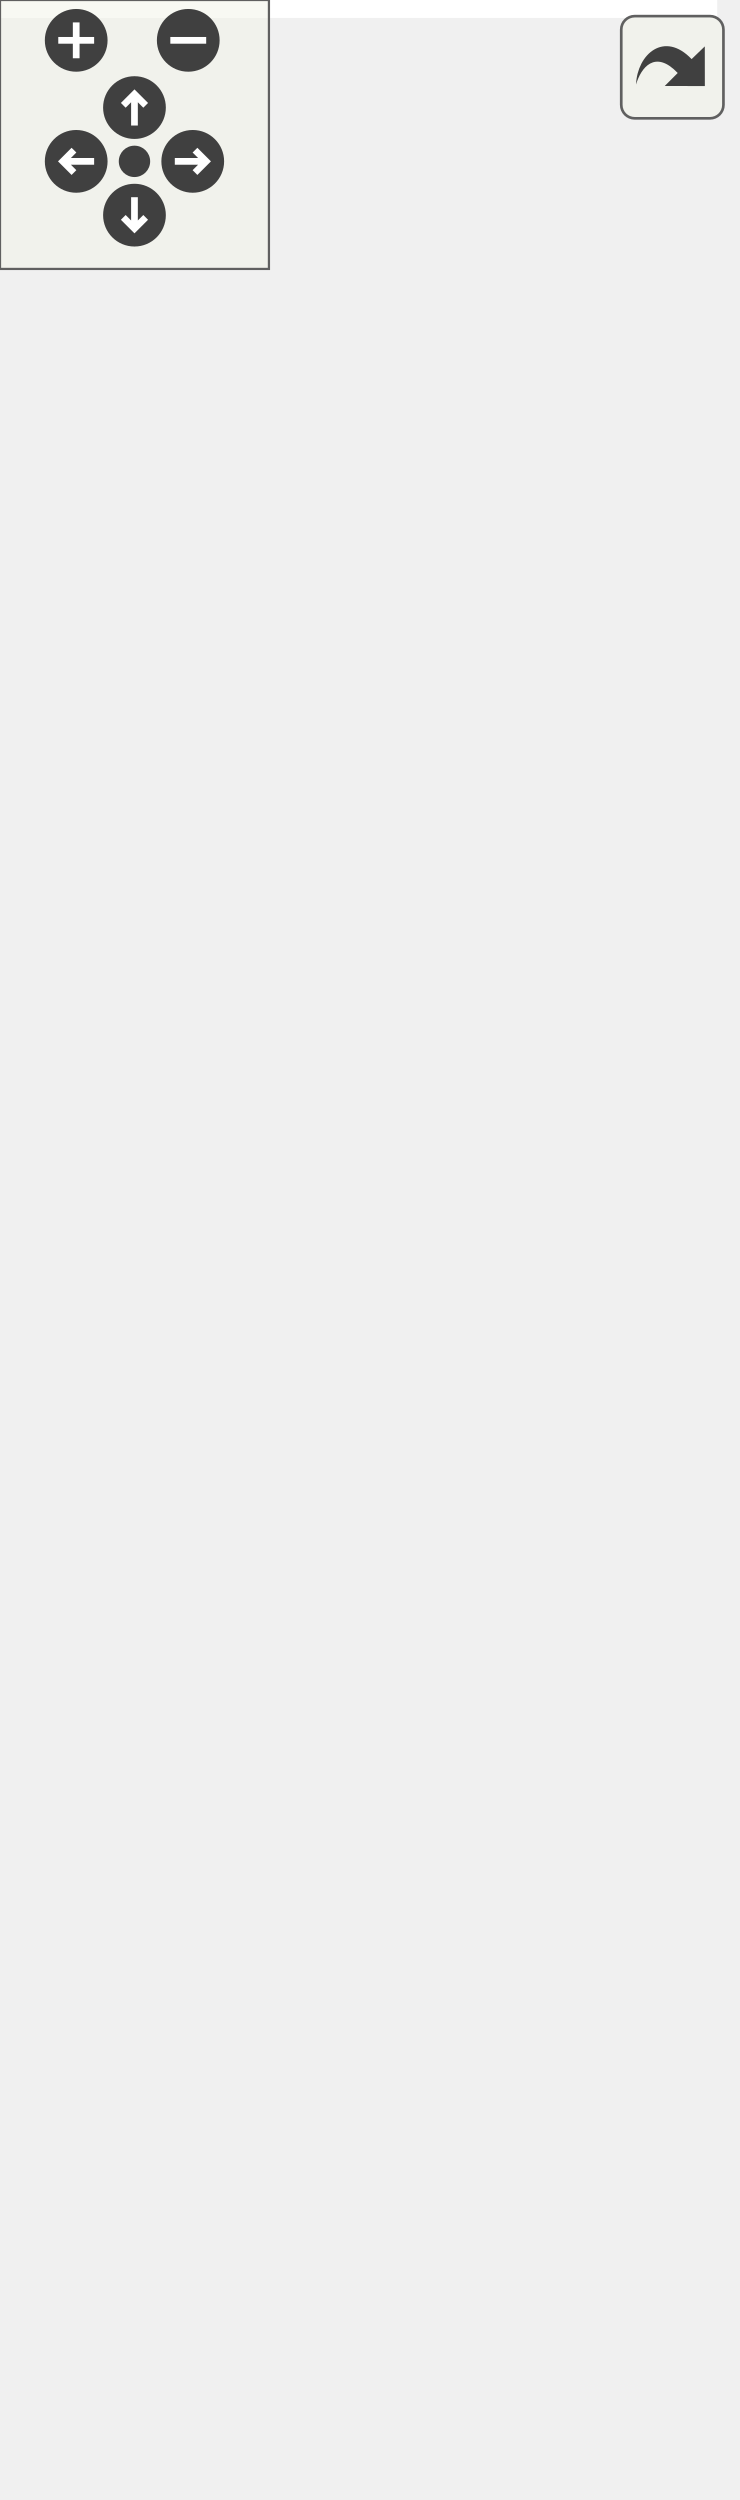
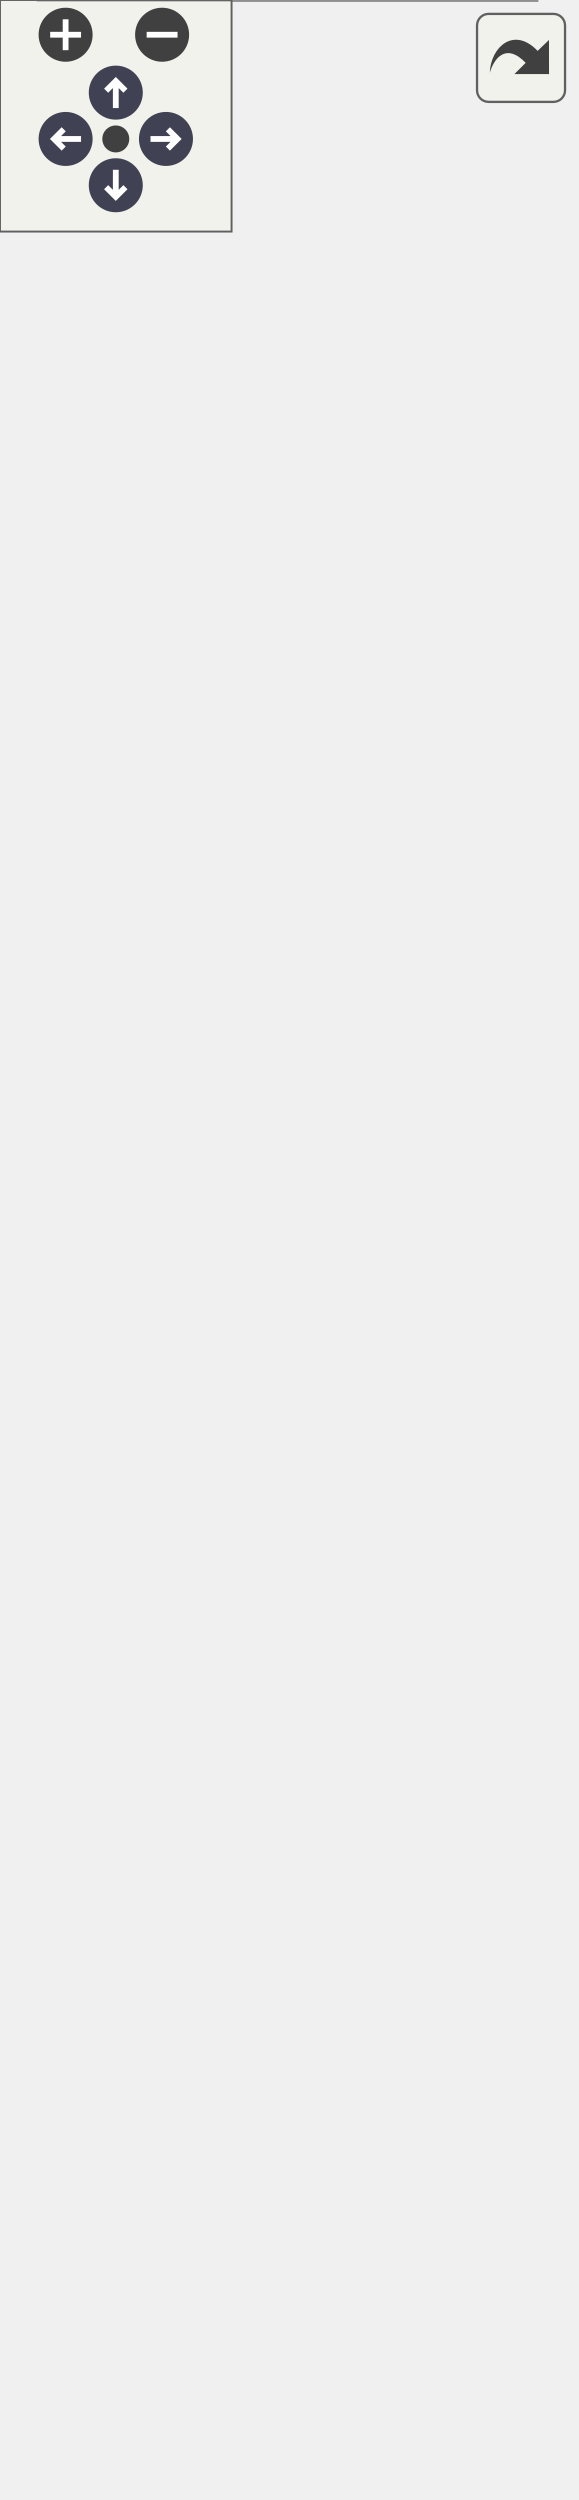
<svg xmlns="http://www.w3.org/2000/svg" xmlns:xlink="http://www.w3.org/1999/xlink" id="main" version="1.1" xml:space="preserve">
  <style type="text/css">
+ .node, .edge {opacity: 0.7;}
+ .node.selected, .edge.selected {opacity: 1;}
.edge:hover path { stroke: red; }
.edge:hover polygon { stroke: red; fill: red; }
</style>
  <defs>
    <circle id="rim" cx="0" cy="0" r="7" />
    <circle id="rim2" cx="0" cy="0" r="3.5" />
    <g id="zoomPlus">
      <use xlink:href="#rim" fill="#404040">
        <set attributeName="fill" to="#808080" begin="zoomplus.mouseover" end="zoomplus.mouseout" />
      </use>
      <path d="M-4,0h8M0,-4v8" fill="none" stroke="white" stroke-width="1.5" pointer-events="none" />
    </g>
    <g id="zoomMin">
      <use xlink:href="#rim" fill="#404040">
        <set attributeName="fill" to="#808080" begin="zoomminus.mouseover" end="zoomminus.mouseout" />
      </use>
      <path d="M-4,0h8" fill="none" stroke="white" stroke-width="1.5" pointer-events="none" />
    </g>
-     <g id="dirArrow">
-       <path fill="none" stroke="white" stroke-width="1.5" d="M0,-3.0v7 M-2.5,-0.5L0,-3.0L2.5,-0.5" />
+     <g id="arrowUp" transform="translate(30 24)">
+       <use xlink:href="#rim" />
+       <path pointer-events="none" fill="none" stroke="white" stroke-width="1.5" d="M0,-3.0v7 M-2.5,-0.5L0,-3.0L2.5,-0.5" />
+     </g>
+     <g id="arrowRight" transform="rotate(90) translate(36 -43)">
+       <use xlink:href="#rim" />
+       <path pointer-events="none" fill="none" stroke="white" stroke-width="1.5" d="M0,-3.0v7 M-2.5,-0.5L0,-3.0L2.5,-0.5" />
+     </g>
+     <g id="arrowDown" transform="rotate(180) translate(-30 -48)">
+       <use xlink:href="#rim" />
+       <path pointer-events="none" fill="none" stroke="white" stroke-width="1.5" d="M0,-3.0v7 M-2.5,-0.5L0,-3.0L2.5,-0.5" />
+     </g>
+     <g id="arrowLeft" transform="rotate(270) translate(-36 17)">
+       <use xlink:href="#rim" />
+       <path pointer-events="none" fill="none" stroke="white" stroke-width="1.5" d="M0,-3.0v7 M-2.5,-0.5L0,-3.0L2.5,-0.5" />
    </g>
    <g id="resetDef">
      <use xlink:href="#rim2" fill="#404040">
        <set attributeName="fill" to="#808080" begin="reset.mouseover" end="reset.mouseout" />
      </use>
    </g>
  </defs>
  <svg id="graph" class="graph">
    <g id="viewport">
-       <polygon fill="white" stroke="transparent" points="-4,4 -4,-497 160,-497 160,4 -4,4" />
-       <g id="node1" class="node">
-         <g id="a_node1">
+       <g id="Node000001" class="node">
+         <g id="a_Node000001">
          <a xlink:title=" ">
-             <polygon fill="#bfbfbf" stroke="black" points="0,-248.5 0,-492.5 156,-492.5 156,-248.5 0,-248.5" />
-             <text text-anchor="middle" x="78" y="-480.5" font-family="Helvetica,sans-Serif" font-size="10.00">HY_HydroNexus</text>
-             <polyline fill="none" stroke="black" points="0,-473.5 156,-473.5 " />
-             <text text-anchor="start" x="8" y="-461.5" font-family="Helvetica,sans-Serif" font-size="10.00"># id</text>
-             <text text-anchor="start" x="8" y="-450.5" font-family="Helvetica,sans-Serif" font-size="10.00">- realization</text>
-             <text text-anchor="start" x="8" y="-439.5" font-family="Helvetica,sans-Serif" font-size="10.00">- receiving_catchments</text>
-             <text text-anchor="start" x="8" y="-428.5" font-family="Helvetica,sans-Serif" font-size="10.00">- contributing_catchments</text>
-             <text text-anchor="start" x="8" y="-417.5" font-family="Helvetica,sans-Serif" font-size="10.00">- number_of_downstream</text>
-             <text text-anchor="start" x="8" y="-406.5" font-family="Helvetica,sans-Serif" font-size="10.00">_catchments</text>
-             <polyline fill="none" stroke="black" points="0,-399.5 156,-399.5 " />
-             <text text-anchor="start" x="8" y="-387.5" font-family="Helvetica,sans-Serif" font-size="10.00">+ HY_HydroNexus()</text>
-             <text text-anchor="start" x="8" y="-376.5" font-family="Helvetica,sans-Serif" font-size="10.00">+ HY_HydroNexus()</text>
-             <text text-anchor="start" x="8" y="-365.5" font-family="Helvetica,sans-Serif" font-size="10.00">+ HY_HydroNexus()</text>
-             <text text-anchor="start" x="8" y="-354.5" font-family="Helvetica,sans-Serif" font-size="10.00">+ ~HY_HydroNexus()</text>
-             <text text-anchor="start" x="8" y="-343.5" font-family="Helvetica,sans-Serif" font-size="10.00">+ add_upstream_flow()</text>
-             <text text-anchor="start" x="8" y="-332.5" font-family="Helvetica,sans-Serif" font-size="10.00">+ get_downstream_flow()</text>
-             <text text-anchor="start" x="8" y="-321.5" font-family="Helvetica,sans-Serif" font-size="10.00">+ inspect_upstream_flows()</text>
-             <text text-anchor="start" x="8" y="-310.5" font-family="Helvetica,sans-Serif" font-size="10.00">+ inspect_downstream</text>
-             <text text-anchor="start" x="8" y="-299.5" font-family="Helvetica,sans-Serif" font-size="10.00">_requests()</text>
-             <text text-anchor="start" x="8" y="-288.5" font-family="Helvetica,sans-Serif" font-size="10.00">+ get_flow_units()</text>
-             <text text-anchor="start" x="8" y="-277.5" font-family="Helvetica,sans-Serif" font-size="10.00">+ get_receiving_catchments()</text>
-             <text text-anchor="start" x="8" y="-266.5" font-family="Helvetica,sans-Serif" font-size="10.00">+ get_contributing_catchments()</text>
-             <text text-anchor="start" x="8" y="-255.5" font-family="Helvetica,sans-Serif" font-size="10.00">+ get_id()</text>
+             <polygon fill="#999999" stroke="none" points="149,-587 0,-587 0,-291 149,-291 149,-587" />
+             <text text-anchor="start" x="38.12" y="-573.5" font-family="Helvetica,sans-Serif" font-size="10.00">HY_HydroNexus</text>
+             <text text-anchor="start" x="4.38" y="-558.5" font-family="Helvetica,sans-Serif" font-size="10.00">#</text>
+             <text text-anchor="start" x="14" y="-558.5" font-family="Helvetica,sans-Serif" font-size="10.00">id</text>
+             <text text-anchor="start" x="5.5" y="-543.5" font-family="Helvetica,sans-Serif" font-size="10.00">-</text>
+             <text text-anchor="start" x="14" y="-543.5" font-family="Helvetica,sans-Serif" font-size="10.00">realization</text>
+             <text text-anchor="start" x="5.5" y="-528.5" font-family="Helvetica,sans-Serif" font-size="10.00">-</text>
+             <text text-anchor="start" x="14" y="-528.5" font-family="Helvetica,sans-Serif" font-size="10.00">receiving_catchments</text>
+             <text text-anchor="start" x="5.5" y="-513.5" font-family="Helvetica,sans-Serif" font-size="10.00">-</text>
+             <text text-anchor="start" x="14" y="-513.5" font-family="Helvetica,sans-Serif" font-size="10.00">contributing_catchments</text>
+             <text text-anchor="start" x="5.5" y="-498.5" font-family="Helvetica,sans-Serif" font-size="10.00">-</text>
+             <text text-anchor="start" x="14" y="-498.5" font-family="Helvetica,sans-Serif" font-size="10.00">number_of_downstream</text>
+             <text text-anchor="start" x="14" y="-487.25" font-family="Helvetica,sans-Serif" font-size="10.00">_catchments</text>
+             <text text-anchor="start" x="4" y="-472.5" font-family="Helvetica,sans-Serif" font-size="10.00">+</text>
+             <text text-anchor="start" x="14" y="-472.5" font-family="Helvetica,sans-Serif" font-size="10.00">HY_HydroNexus()</text>
+             <text text-anchor="start" x="4" y="-457.5" font-family="Helvetica,sans-Serif" font-size="10.00">+</text>
+             <text text-anchor="start" x="14" y="-457.5" font-family="Helvetica,sans-Serif" font-size="10.00">HY_HydroNexus()</text>
+             <text text-anchor="start" x="4" y="-442.5" font-family="Helvetica,sans-Serif" font-size="10.00">+</text>
+             <text text-anchor="start" x="14" y="-442.5" font-family="Helvetica,sans-Serif" font-size="10.00">HY_HydroNexus()</text>
+             <text text-anchor="start" x="4" y="-427.5" font-family="Helvetica,sans-Serif" font-size="10.00">+</text>
+             <text text-anchor="start" x="14" y="-427.5" font-family="Helvetica,sans-Serif" font-size="10.00">~HY_HydroNexus()</text>
+             <text text-anchor="start" x="4" y="-412.5" font-family="Helvetica,sans-Serif" font-size="10.00">+</text>
+             <text text-anchor="start" x="14" y="-412.5" font-family="Helvetica,sans-Serif" font-size="10.00">add_upstream_flow()</text>
+             <text text-anchor="start" x="4" y="-397.5" font-family="Helvetica,sans-Serif" font-size="10.00">+</text>
+             <text text-anchor="start" x="14" y="-397.5" font-family="Helvetica,sans-Serif" font-size="10.00">get_downstream_flow()</text>
+             <text text-anchor="start" x="4" y="-382.5" font-family="Helvetica,sans-Serif" font-size="10.00">+</text>
+             <text text-anchor="start" x="14" y="-382.5" font-family="Helvetica,sans-Serif" font-size="10.00">inspect_upstream_flows()</text>
+             <text text-anchor="start" x="4" y="-367.5" font-family="Helvetica,sans-Serif" font-size="10.00">+</text>
+             <text text-anchor="start" x="14" y="-367.5" font-family="Helvetica,sans-Serif" font-size="10.00">inspect_downstream</text>
+             <text text-anchor="start" x="14" y="-356.25" font-family="Helvetica,sans-Serif" font-size="10.00">_requests()</text>
+             <text text-anchor="start" x="4" y="-341.5" font-family="Helvetica,sans-Serif" font-size="10.00">+</text>
+             <text text-anchor="start" x="14" y="-341.5" font-family="Helvetica,sans-Serif" font-size="10.00">get_flow_units()</text>
+             <text text-anchor="start" x="4" y="-326.5" font-family="Helvetica,sans-Serif" font-size="10.00">+</text>
+             <text text-anchor="start" x="14" y="-326.5" font-family="Helvetica,sans-Serif" font-size="10.00">get_receiving_catchments()</text>
+             <text text-anchor="start" x="4" y="-311.5" font-family="Helvetica,sans-Serif" font-size="10.00">+</text>
+             <text text-anchor="start" x="14" y="-311.5" font-family="Helvetica,sans-Serif" font-size="10.00">get_contributing_catchments()</text>
+             <text text-anchor="start" x="4" y="-296.5" font-family="Helvetica,sans-Serif" font-size="10.00">+</text>
+             <text text-anchor="start" x="14" y="-296.5" font-family="Helvetica,sans-Serif" font-size="10.00">get_id()</text>
+             <polygon fill="#666666" stroke="#666666" points="0,-570 0,-570 149,-570 149,-570 0,-570" />
+             <polygon fill="#666666" stroke="#666666" points="0,-484 0,-484 12,-484 12,-484 0,-484" />
+             <polygon fill="#666666" stroke="#666666" points="12,-484 12,-484 149,-484 149,-484 12,-484" />
+             <polygon fill="none" stroke="#666666" points="0,-291 0,-587 149,-587 149,-291 0,-291" />
          </a>
        </g>
      </g>
-       <g id="node2" class="node">
-         <g id="a_node2">
+       <g id="Node000002" class="node">
+         <g id="a_Node000002">
          <a xlink:href="class_h_y___point_hydro_nexus.html" target="_top" xlink:title=" ">
-             <polygon fill="white" stroke="black" points="10,-0.5 10,-211.5 146,-211.5 146,-0.5 10,-0.5" />
-             <text text-anchor="middle" x="78" y="-199.5" font-family="Helvetica,sans-Serif" font-size="10.00">HY_PointHydroNexus</text>
-             <polyline fill="none" stroke="black" points="10,-192.5 146,-192.5 " />
-             <text text-anchor="start" x="18" y="-180.5" font-family="Helvetica,sans-Serif" font-size="10.00"># upstream_flows</text>
-             <text text-anchor="start" x="18" y="-169.5" font-family="Helvetica,sans-Serif" font-size="10.00"># downstream_requests</text>
-             <text text-anchor="start" x="18" y="-158.5" font-family="Helvetica,sans-Serif" font-size="10.00"># summed_flows</text>
-             <text text-anchor="start" x="18" y="-147.5" font-family="Helvetica,sans-Serif" font-size="10.00"># total_requests</text>
-             <text text-anchor="start" x="18" y="-136.5" font-family="Helvetica,sans-Serif" font-size="10.00"># min_timestep</text>
-             <text text-anchor="start" x="18" y="-125.5" font-family="Helvetica,sans-Serif" font-size="10.00"># completed</text>
-             <polyline fill="none" stroke="black" points="10,-118.5 146,-118.5 " />
-             <text text-anchor="start" x="18" y="-106.5" font-family="Helvetica,sans-Serif" font-size="10.00">+ HY_PointHydroNexus()</text>
-             <text text-anchor="start" x="18" y="-95.5" font-family="Helvetica,sans-Serif" font-size="10.00">+ HY_PointHydroNexus()</text>
-             <text text-anchor="start" x="18" y="-84.5" font-family="Helvetica,sans-Serif" font-size="10.00">+ ~HY_PointHydroNexus()</text>
-             <text text-anchor="start" x="18" y="-73.5" font-family="Helvetica,sans-Serif" font-size="10.00">+ get_downstream_flow()</text>
-             <text text-anchor="start" x="18" y="-62.5" font-family="Helvetica,sans-Serif" font-size="10.00">+ add_upstream_flow()</text>
-             <text text-anchor="start" x="18" y="-51.5" font-family="Helvetica,sans-Serif" font-size="10.00">+ inspect_upstream_flows()</text>
-             <text text-anchor="start" x="18" y="-40.5" font-family="Helvetica,sans-Serif" font-size="10.00">+ inspect_downstream</text>
-             <text text-anchor="start" x="18" y="-29.5" font-family="Helvetica,sans-Serif" font-size="10.00">_requests()</text>
-             <text text-anchor="start" x="18" y="-18.5" font-family="Helvetica,sans-Serif" font-size="10.00">+ get_flow_units()</text>
-             <text text-anchor="start" x="18" y="-7.5" font-family="Helvetica,sans-Serif" font-size="10.00">+ set_mintime()</text>
+             <polygon fill="white" stroke="none" points="139,-255 10,-255 10,0 139,0 139,-255" />
+             <text text-anchor="start" x="26.88" y="-241.5" font-family="Helvetica,sans-Serif" font-size="10.00">HY_PointHydroNexus</text>
+             <text text-anchor="start" x="14.38" y="-226.5" font-family="Helvetica,sans-Serif" font-size="10.00">#</text>
+             <text text-anchor="start" x="24" y="-226.5" font-family="Helvetica,sans-Serif" font-size="10.00">upstream_flows</text>
+             <text text-anchor="start" x="14.38" y="-211.5" font-family="Helvetica,sans-Serif" font-size="10.00">#</text>
+             <text text-anchor="start" x="24" y="-211.5" font-family="Helvetica,sans-Serif" font-size="10.00">downstream_requests</text>
+             <text text-anchor="start" x="14.38" y="-196.5" font-family="Helvetica,sans-Serif" font-size="10.00">#</text>
+             <text text-anchor="start" x="24" y="-196.5" font-family="Helvetica,sans-Serif" font-size="10.00">summed_flows</text>
+             <text text-anchor="start" x="14.38" y="-181.5" font-family="Helvetica,sans-Serif" font-size="10.00">#</text>
+             <text text-anchor="start" x="24" y="-181.5" font-family="Helvetica,sans-Serif" font-size="10.00">total_requests</text>
+             <text text-anchor="start" x="14.38" y="-166.5" font-family="Helvetica,sans-Serif" font-size="10.00">#</text>
+             <text text-anchor="start" x="24" y="-166.5" font-family="Helvetica,sans-Serif" font-size="10.00">min_timestep</text>
+             <text text-anchor="start" x="14.38" y="-151.5" font-family="Helvetica,sans-Serif" font-size="10.00">#</text>
+             <text text-anchor="start" x="24" y="-151.5" font-family="Helvetica,sans-Serif" font-size="10.00">completed</text>
+             <text text-anchor="start" x="14" y="-136.5" font-family="Helvetica,sans-Serif" font-size="10.00">+</text>
+             <text text-anchor="start" x="24" y="-136.5" font-family="Helvetica,sans-Serif" font-size="10.00">HY_PointHydroNexus()</text>
+             <text text-anchor="start" x="14" y="-121.5" font-family="Helvetica,sans-Serif" font-size="10.00">+</text>
+             <text text-anchor="start" x="24" y="-121.5" font-family="Helvetica,sans-Serif" font-size="10.00">HY_PointHydroNexus()</text>
+             <text text-anchor="start" x="14" y="-106.5" font-family="Helvetica,sans-Serif" font-size="10.00">+</text>
+             <text text-anchor="start" x="24" y="-106.5" font-family="Helvetica,sans-Serif" font-size="10.00">~HY_PointHydroNexus()</text>
+             <text text-anchor="start" x="14" y="-91.5" font-family="Helvetica,sans-Serif" font-size="10.00">+</text>
+             <text text-anchor="start" x="24" y="-91.5" font-family="Helvetica,sans-Serif" font-size="10.00">get_downstream_flow()</text>
+             <text text-anchor="start" x="14" y="-76.5" font-family="Helvetica,sans-Serif" font-size="10.00">+</text>
+             <text text-anchor="start" x="24" y="-76.5" font-family="Helvetica,sans-Serif" font-size="10.00">add_upstream_flow()</text>
+             <text text-anchor="start" x="14" y="-61.5" font-family="Helvetica,sans-Serif" font-size="10.00">+</text>
+             <text text-anchor="start" x="24" y="-61.5" font-family="Helvetica,sans-Serif" font-size="10.00">inspect_upstream_flows()</text>
+             <text text-anchor="start" x="14" y="-46.5" font-family="Helvetica,sans-Serif" font-size="10.00">+</text>
+             <text text-anchor="start" x="24" y="-46.5" font-family="Helvetica,sans-Serif" font-size="10.00">inspect_downstream</text>
+             <text text-anchor="start" x="24" y="-35.25" font-family="Helvetica,sans-Serif" font-size="10.00">_requests()</text>
+             <text text-anchor="start" x="14" y="-20.5" font-family="Helvetica,sans-Serif" font-size="10.00">+</text>
+             <text text-anchor="start" x="24" y="-20.5" font-family="Helvetica,sans-Serif" font-size="10.00">get_flow_units()</text>
+             <text text-anchor="start" x="14" y="-5.5" font-family="Helvetica,sans-Serif" font-size="10.00">+</text>
+             <text text-anchor="start" x="24" y="-5.5" font-family="Helvetica,sans-Serif" font-size="10.00">set_mintime()</text>
+             <polygon fill="#666666" stroke="#666666" points="10,-238 10,-238 139,-238 139,-238 10,-238" />
+             <polygon fill="#666666" stroke="#666666" points="10,-148 10,-148 22,-148 22,-148 10,-148" />
+             <polygon fill="#666666" stroke="#666666" points="22,-148 22,-148 139,-148 139,-148 22,-148" />
+             <polygon fill="none" stroke="#666666" points="10,0 10,-255 139,-255 139,0 10,0" />
          </a>
        </g>
      </g>
-       <g id="edge1" class="edge">
-         <path fill="none" stroke="midnightblue" d="M78,-238.19C78,-229.29 78,-220.38 78,-211.64" />
-         <polygon fill="none" stroke="midnightblue" points="74.5,-238.24 78,-248.24 81.5,-238.24 74.5,-238.24" />
+       <g id="edge1_Node000001_Node000002" class="edge">
+         <g id="a_edge1_Node000001_Node000002">
+           <a xlink:title=" ">
+             <path fill="none" stroke="#63b8ff" d="M74.5,-279.97C74.5,-271.58 74.5,-263.21 74.5,-254.95" />
+             <polygon fill="none" stroke="#63b8ff" points="71,-279.89 74.5,-289.89 78,-279.89 71,-279.89" />
+           </a>
+         </g>
      </g>
    </g>
  </svg>
  <g id="navigator" transform="translate(0 0)" fill="#404254">
    <rect fill="#f2f5e9" fill-opacity="0.5" stroke="#606060" stroke-width=".5" x="0" y="0" width="60" height="60" />
    <use id="zoomplus" xlink:href="#zoomPlus" x="17" y="9" />
    <use id="zoomminus" xlink:href="#zoomMin" x="42" y="9" />
    <use id="reset" xlink:href="#resetDef" x="30" y="36" />
-     <g id="arrowUp" xlink:href="#dirArrow" transform="translate(30 24)">
-       <use xlink:href="#rim" fill="#404040">
-         <set attributeName="fill" to="#808080" begin="arrowUp.mouseover" end="arrowUp.mouseout" />
-       </use>
-       <path fill="none" stroke="white" stroke-width="1.5" d="M0,-3.0v7 M-2.5,-0.5L0,-3.0L2.5,-0.5" />
-     </g>
-     <g id="arrowRight" xlink:href="#dirArrow" transform="rotate(90) translate(36 -43)">
-       <use xlink:href="#rim" fill="#404040">
-         <set attributeName="fill" to="#808080" begin="arrowRight.mouseover" end="arrowRight.mouseout" />
-       </use>
-       <path fill="none" stroke="white" stroke-width="1.5" d="M0,-3.0v7 M-2.5,-0.5L0,-3.0L2.5,-0.5" />
-     </g>
-     <g id="arrowDown" xlink:href="#dirArrow" transform="rotate(180) translate(-30 -48)">
-       <use xlink:href="#rim" fill="#404040">
-         <set attributeName="fill" to="#808080" begin="arrowDown.mouseover" end="arrowDown.mouseout" />
-       </use>
-       <path fill="none" stroke="white" stroke-width="1.5" d="M0,-3.0v7 M-2.5,-0.5L0,-3.0L2.5,-0.5" />
-     </g>
-     <g id="arrowLeft" xlink:href="#dirArrow" transform="rotate(270) translate(-36 17)">
-       <use xlink:href="#rim" fill="#404040">
-         <set attributeName="fill" to="#808080" begin="arrowLeft.mouseover" end="arrowLeft.mouseout" />
-       </use>
-       <path fill="none" stroke="white" stroke-width="1.5" d="M0,-3.0v7 M-2.5,-0.5L0,-3.0L2.5,-0.5" />
-     </g>
+     <use id="arrowup" xlink:href="#arrowUp" x="0" y="0" />
+     <use id="arrowright" xlink:href="#arrowRight" x="0" y="0" />
+     <use id="arrowdown" xlink:href="#arrowDown" x="0" y="0" />
+     <use id="arrowleft" xlink:href="#arrowLeft" x="0" y="0" />
  </g>
  <svg viewBox="0 0 15 15" width="100%" height="30px" preserveAspectRatio="xMaxYMin meet">
    <g id="arrow_out" transform="scale(0.3 0.3)">
      <a xlink:href="class_h_y___hydro_nexus__inherit__graph_org.svg" target="_base">
        <rect id="button" ry="5" rx="5" y="6" x="6" height="38" width="38" fill="#f2f5e9" fill-opacity="0.5" stroke="#606060" stroke-width="1.0" />
        <path id="arrow" d="M 11.5,31.437 C 11.94,20.098 22.043,11.323 32.159,21.979 L 37.069,17.246 C 37.069,17.246 37.088,32 37.088,32 L 22.16,31.978 C 22.16,31.978 26.998,27.14 26.998,27.14 C 18.529,18.264 13.292,25.23 11.5,31.437 z" style="fill:#404040;" />
      </a>
    </g>
  </svg>
+   <style type="text/css">
+ 
+ [data-mouse-over-selected='false'] { opacity: 0.7; }
+ [data-mouse-over-selected='true']  { opacity: 1.0; }
+ 
+ </style>
</svg>
